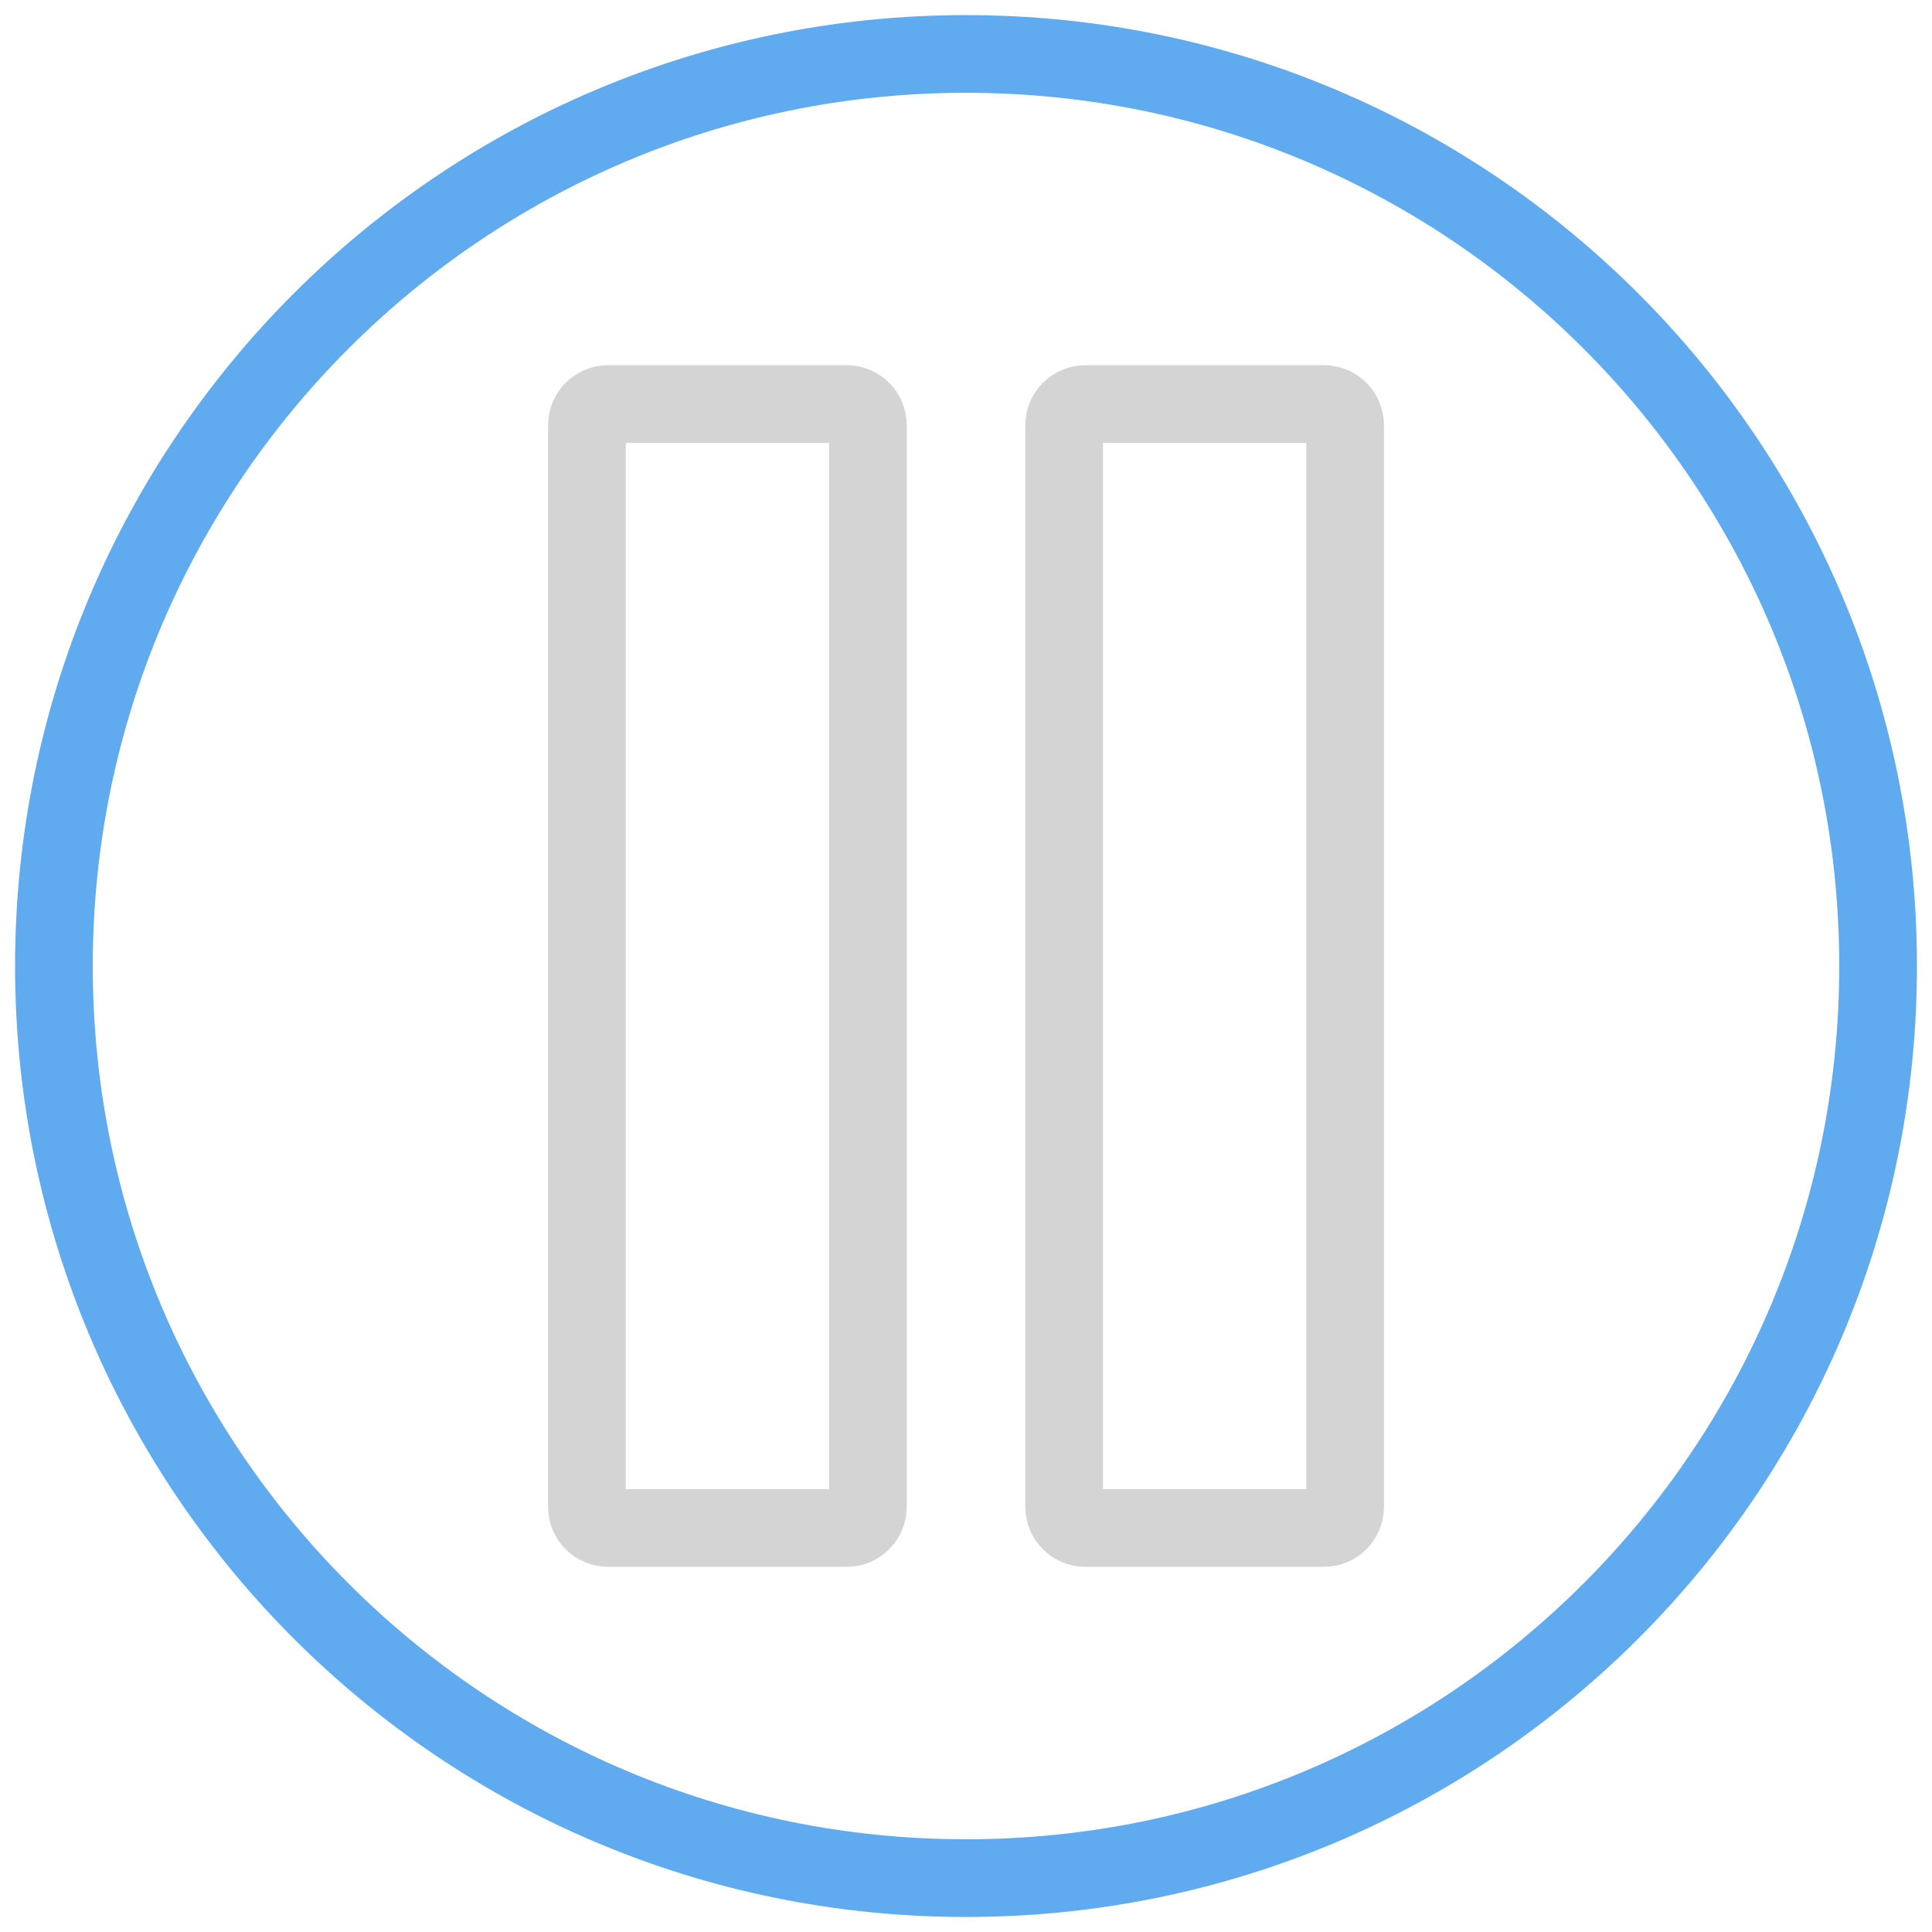
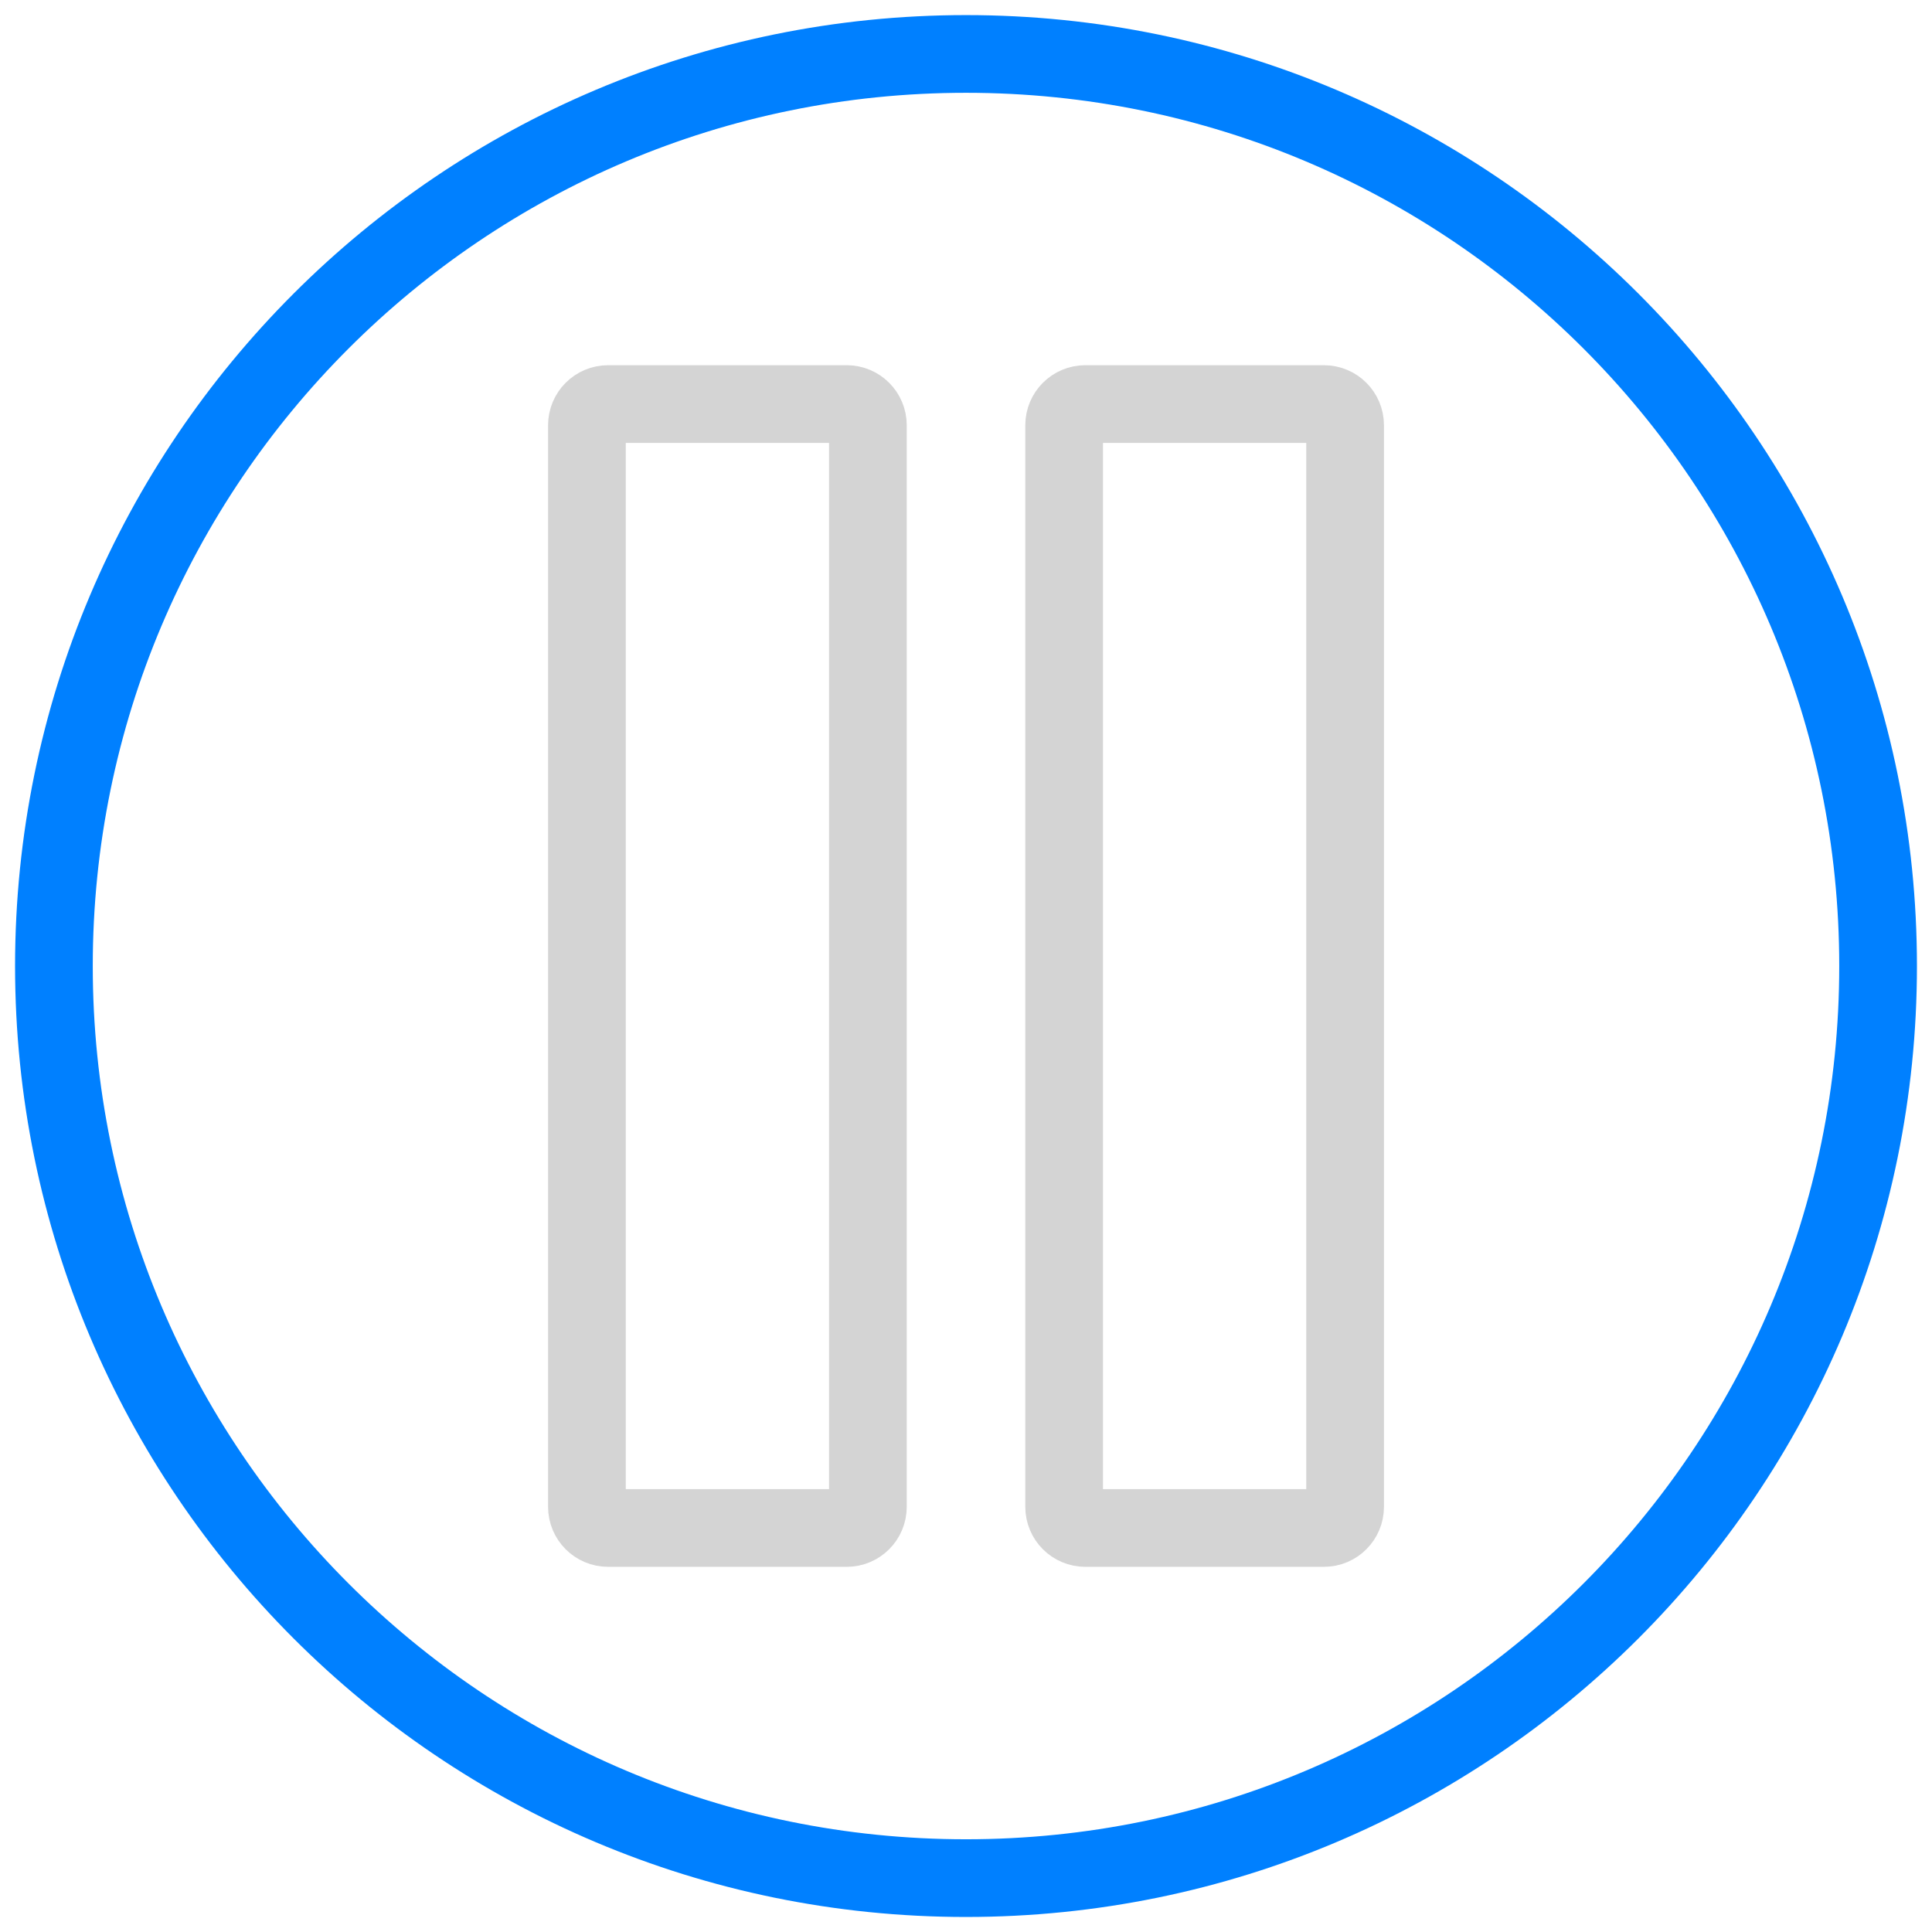
<svg xmlns="http://www.w3.org/2000/svg" width="64" height="64" viewBox="0 0 16.933 16.933" version="1.1" id="svg823">
  <defs id="defs817" />
  <g id="layer1" transform="translate(-57.81146,-222.2552)">
-     <circle style="fill:none;fill-opacity:1;fill-rule:nonzero;stroke:#60aaf0;stroke-width:0.681;stroke-linecap:square;stroke-linejoin:miter;stroke-miterlimit:2.4;stroke-dasharray:none;stroke-opacity:1" id="path1368" cx="66.278" cy="230.722" r="7.994" />
+     <circle style="fill:none;fill-opacity:1;fill-rule:nonzero;stroke:#0080ff;stroke-width:0.681;stroke-linecap:square;stroke-linejoin:miter;stroke-miterlimit:2.4;stroke-dasharray:none;stroke-opacity:1" id="path1368" cx="66.278" cy="230.722" r="7.994" />
    <rect style="display:none;fill:none;fill-opacity:1;fill-rule:nonzero;stroke:#ff0006;stroke-width:1.021;stroke-linecap:square;stroke-linejoin:miter;stroke-miterlimit:2.4;stroke-dasharray:none;stroke-opacity:1" id="rect1370" width="8.463" height="8.463" x="62.047" y="226.49" ry="0.186" />
    <g id="g1378" transform="matrix(0.128683,0,0,0.128683,57.7956,201.0149)" style="stroke:#d4d4d4;stroke-opacity:1">
      <rect ry="1.443" y="192.579" x="40.098" height="76.55" width="19.137" id="rect1372" style="fill:none;fill-opacity:1;fill-rule:nonzero;stroke:#d4d4d4;stroke-width:5.292;stroke-linecap:square;stroke-linejoin:miter;stroke-miterlimit:2.4;stroke-dasharray:none;stroke-opacity:1" />
      <rect style="fill:none;fill-opacity:1;fill-rule:nonzero;stroke:#d4d4d4;stroke-width:5.292;stroke-linecap:square;stroke-linejoin:miter;stroke-miterlimit:2.4;stroke-dasharray:none;stroke-opacity:1" id="rect1374" width="19.137" height="76.55" x="72.601" y="192.579" ry="1.443" />
    </g>
  </g>
</svg>
